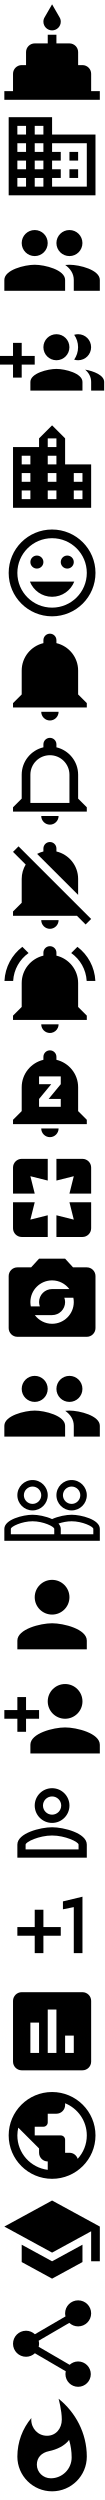
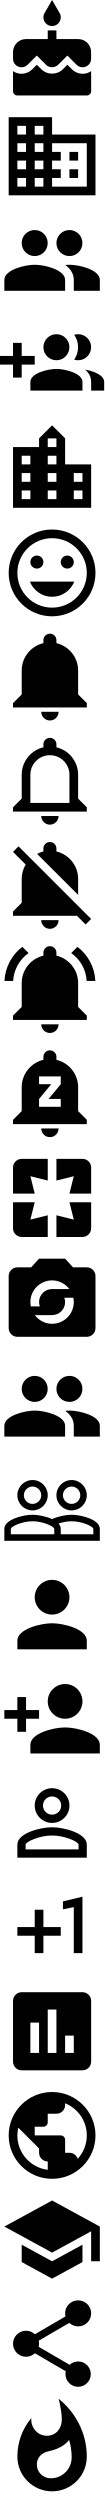
<svg xmlns="http://www.w3.org/2000/svg" width="24" height="576" viewBox="0 0 24 576">
  <svg width="24" height="24" viewBox="0 0 24 24" id="ic_cake_24px" y="0">
-     <path d="M12 7c1.1 0 2-.9 2-2 0-.38-.1-.73-.29-1.03L12 1l-1.71 2.97c-.19.3-.29.65-.29 1.03 0 1.1.9 2 2 2zm9 14v-4c0-1.1-.9-2-2-2h-1v-3c0-1.1-.9-2-2-2h-3V8h-2v2H8c-1.1 0-2 .9-2 2v3H5c-1.1 0-2 .9-2 2v4H1v2h22v-2h-2z" />
    <path d="M0 0h24v24H0z" fill="none" />
+     <path d="M12 6c1.11 0 2-.9 2-2 0-.38-.1-.73-.29-1.03L12 0l-1.71 2.97c-.19.3-.29.65-.29 1.03 0 1.1.9 2 2 2zm4.6 9.99l-1.07-1.07-1.08 1.07c-1.3 1.3-3.58 1.31-4.89 0l-1.07-1.07-1.09 1.07C6.75 16.64 5.88 17 4.96 17c-.73 0-1.4-.23-1.96-.61V21c0 .55.45 1 1 1h16c.55 0 1-.45 1-1v-4.61c-.56.38-1.23.61-1.96.61-.92 0-1.79-.36-2.44-1.01zM18 9h-5V7h-2v2H6c-1.66 0-3 1.34-3 3v1.54c0 1.08.88 1.96 1.96 1.96.52 0 1.02-.2 1.38-.57l2.14-2.13 2.13 2.13c.74.74 2.03.74 2.77 0l2.14-2.13 2.13 2.13c.37.37.86.57 1.38.57 1.08 0 1.96-.88 1.96-1.96V12C21 10.34 19.66 9 18 9z" />
  </svg>
  <svg width="24" height="24" viewBox="0 0 24 24" id="ic_domain_24px" y="24">
    <path d="M0 0h24v24H0z" fill="none" />
    <path d="M12 7V3H2v18h20V7H12zM6 19H4v-2h2v2zm0-4H4v-2h2v2zm0-4H4V9h2v2zm0-4H4V5h2v2zm4 12H8v-2h2v2zm0-4H8v-2h2v2zm0-4H8V9h2v2zm0-4H8V5h2v2zm10 12h-8v-2h2v-2h-2v-2h2v-2h-2V9h8v10zm-2-8h-2v2h2v-2zm0 4h-2v2h2v-2z" />
  </svg>
  <svg width="24" height="24" viewBox="0 0 24 24" id="ic_group_24px" y="48">
    <path d="M0 0h24v24H0z" fill="none" />
    <path d="M16 11c1.66 0 2.99-1.34 2.99-3S17.66 5 16 5c-1.66 0-3 1.34-3 3s1.34 3 3 3zm-8 0c1.66 0 2.99-1.34 2.99-3S9.66 5 8 5C6.34 5 5 6.34 5 8s1.34 3 3 3zm0 2c-2.33 0-7 1.17-7 3.5V19h14v-2.5c0-2.33-4.67-3.5-7-3.5zm8 0c-.29 0-.62.02-.97.05 1.16.84 1.97 1.97 1.97 3.45V19h6v-2.5c0-2.33-4.67-3.5-7-3.5z" />
  </svg>
  <svg width="24" height="24" viewBox="0 0 24 24" id="ic_group_add_24px" y="72">
    <path d="M0 0h24v24H0z" fill="none" />
    <path d="M8 10H5V7H3v3H0v2h3v3h2v-3h3v-2zm10 1c1.66 0 2.99-1.34 2.99-3S19.66 5 18 5c-.32 0-.63.05-.91.14.57.81.9 1.79.9 2.86s-.34 2.04-.9 2.86c.28.09.59.14.91.14zm-5 0c1.66 0 2.99-1.34 2.99-3S14.66 5 13 5c-1.66 0-3 1.34-3 3s1.34 3 3 3zm6.62 2.16c.83.73 1.38 1.66 1.38 2.84v2h3v-2c0-1.54-2.37-2.49-4.38-2.84zM13 13c-2 0-6 1-6 3v2h12v-2c0-2-4-3-6-3z" />
  </svg>
  <svg width="24" height="24" viewBox="0 0 24 24" id="ic_location_city_24px" y="96">
    <path d="M15 11V5l-3-3-3 3v2H3v14h18V11h-6zm-8 8H5v-2h2v2zm0-4H5v-2h2v2zm0-4H5V9h2v2zm6 8h-2v-2h2v2zm0-4h-2v-2h2v2zm0-4h-2V9h2v2zm0-4h-2V5h2v2zm6 12h-2v-2h2v2zm0-4h-2v-2h2v2z" />
    <path d="M0 0h24v24H0z" fill="none" />
  </svg>
  <svg width="24" height="24" viewBox="0 0 24 24" id="ic_mood_24px" y="120">
    <path d="M0 0h24v24H0z" fill="none" />
    <path d="M11.99 2C6.47 2 2 6.48 2 12s4.47 10 9.99 10C17.52 22 22 17.52 22 12S17.52 2 11.99 2zM12 20c-4.42 0-8-3.58-8-8s3.58-8 8-8 8 3.58 8 8-3.58 8-8 8zm3.5-9c.83 0 1.5-.67 1.5-1.5S16.33 8 15.5 8 14 8.67 14 9.5s.67 1.5 1.5 1.5zm-7 0c.83 0 1.5-.67 1.5-1.5S9.33 8 8.5 8 7 8.67 7 9.5 7.67 11 8.5 11zm3.5 6.5c2.33 0 4.31-1.46 5.11-3.5H6.89c.8 2.04 2.78 3.5 5.11 3.5z" />
  </svg>
  <svg width="24" height="24" viewBox="0 0 24 24" id="ic_notifications_24px" y="144">
    <path d="M11.5 22c1.1 0 2-.9 2-2h-4c0 1.1.9 2 2 2zm6.5-6v-5.5c0-3.07-2.13-5.64-5-6.32V3.5c0-.83-.67-1.5-1.5-1.5S10 2.67 10 3.5v.68c-2.87.68-5 3.25-5 6.32V16l-2 2v1h17v-1l-2-2z" />
    <path d="M0 0h24v24H0z" fill="none" />
  </svg>
  <svg width="24" height="24" viewBox="0 0 24 24" id="ic_notifications_none_24px" y="168">
    <path d="M11.5 22c1.1 0 2-.9 2-2h-4c0 1.1.9 2 2 2zm6.5-6v-5.5c0-3.07-2.13-5.64-5-6.32V3.5c0-.83-.67-1.5-1.5-1.5S10 2.67 10 3.5v.68c-2.87.68-5 3.25-5 6.32V16l-2 2v1h17v-1l-2-2zm-2 1H7v-6.5C7 8.01 9.01 6 11.5 6S16 8.01 16 10.5V17z" />
    <path d="M0 0h24v24H0z" fill="none" />
  </svg>
  <svg width="24" height="24" viewBox="0 0 24 24" id="ic_notifications_off_24px" y="192">
    <path d="M0 0h24v24H0z" fill="none" />
    <path d="M11.5 22c1.1 0 2-.9 2-2h-4c0 1.1.9 2 2 2zM18 10.5c0-3.07-2.13-5.64-5-6.32V3.5c0-.83-.67-1.5-1.5-1.5S10 2.67 10 3.5v.68c-.51.12-.99.32-1.45.56L18 14.18V10.5zm-.27 8.5l2 2L21 19.73 4.27 3 3 4.27l2.92 2.92C5.34 8.16 5 9.29 5 10.5V16l-2 2v1h14.73z" />
  </svg>
  <svg width="24" height="24" viewBox="0 0 24 24" id="ic_notifications_on_24px" y="216">
    <path d="M0 0h24v24H0z" fill="none" />
    <path d="M6.58 3.58L5.15 2.15C2.76 3.97 1.18 6.8 1.03 10h2c.15-2.65 1.51-4.97 3.55-6.42zM19.97 10h2c-.15-3.2-1.73-6.03-4.13-7.85l-1.43 1.43c2.05 1.45 3.41 3.77 3.56 6.42zm-1.97.5c0-3.07-2.13-5.64-5-6.32V3.5c0-.83-.67-1.5-1.5-1.5S10 2.67 10 3.5v.68c-2.87.68-5 3.25-5 6.32V16l-2 2v1h17v-1l-2-2v-5.5zM11.5 22c.14 0 .27-.01.4-.04.65-.13 1.19-.58 1.44-1.18.1-.24.16-.5.16-.78h-4c0 1.1.9 2 2 2z" />
  </svg>
  <svg width="24" height="24" viewBox="0 0 24 24" id="ic_notifications_paused_24px" y="240">
    <path d="M0 0h24v24H0z" fill="none" />
    <path d="M11.5 22c1.1 0 2-.9 2-2h-4c0 1.1.9 2 2 2zm6.5-6v-5.5c0-3.07-2.13-5.64-5-6.32V3.5c0-.83-.67-1.5-1.5-1.5S10 2.67 10 3.5v.68c-2.87.68-5 3.25-5 6.32V16l-2 2v1h17v-1l-2-2zm-4-6.2l-2.8 3.4H14V15H9v-1.8l2.8-3.4H9V8h5v1.8z" />
  </svg>
  <svg width="24" height="24" viewBox="0 0 24 24" id="ic_pages_24px" y="264">
    <path d="M0 0h24v24H0z" fill="none" />
    <path d="M3 5v6h5L7 7l4 1V3H5c-1.1 0-2 .9-2 2zm5 8H3v6c0 1.1.9 2 2 2h6v-5l-4 1 1-4zm9 4l-4-1v5h6c1.1 0 2-.9 2-2v-6h-5l1 4zm2-14h-6v5l4-1-1 4h5V5c0-1.1-.9-2-2-2z" />
  </svg>
  <svg width="24" height="24" viewBox="0 0 24 24" id="ic_party_mode_24px" y="288">
    <path d="M0 0h24v24H0z" fill="none" />
    <path d="M20 4h-3.17L15 2H9L7.17 4H4c-1.1 0-2 .9-2 2v12c0 1.1.9 2 2 2h16c1.1 0 2-.9 2-2V6c0-1.1-.9-2-2-2zm-8 3c1.63 0 3.06.79 3.98 2H12c-1.66 0-3 1.34-3 3 0 .35.07.69.18 1H7.1c-.06-.32-.1-.66-.1-1 0-2.76 2.24-5 5-5zm0 10c-1.63 0-3.06-.79-3.98-2H12c1.66 0 3-1.34 3-3 0-.35-.07-.69-.18-1h2.08c.07.32.1.66.1 1 0 2.76-2.24 5-5 5z" />
  </svg>
  <svg width="24" height="24" viewBox="0 0 24 24" id="ic_people_24px" y="312">
    <path d="M0 0h24v24H0z" fill="none" />
    <path d="M16 11c1.66 0 2.99-1.34 2.99-3S17.66 5 16 5c-1.66 0-3 1.34-3 3s1.34 3 3 3zm-8 0c1.66 0 2.99-1.34 2.99-3S9.66 5 8 5C6.34 5 5 6.34 5 8s1.34 3 3 3zm0 2c-2.33 0-7 1.17-7 3.5V19h14v-2.5c0-2.33-4.67-3.5-7-3.5zm8 0c-.29 0-.62.02-.97.05 1.16.84 1.97 1.97 1.97 3.45V19h6v-2.5c0-2.33-4.67-3.5-7-3.5z" />
  </svg>
  <svg width="24" height="24" viewBox="0 0 24 24" id="ic_people_outline_24px" y="336">
    <path d="M0 0h24v24H0z" fill="none" />
    <path d="M16.5 13c-1.2 0-3.07.34-4.5 1-1.43-.67-3.3-1-4.5-1C5.33 13 1 14.08 1 16.25V19h22v-2.75c0-2.17-4.33-3.25-6.5-3.25zm-4 4.5h-10v-1.25c0-.54 2.56-1.75 5-1.75s5 1.21 5 1.75v1.25zm9 0H14v-1.25c0-.46-.2-.86-.52-1.22.88-.3 1.96-.53 3.02-.53 2.44 0 5 1.21 5 1.75v1.25zM7.5 12c1.93 0 3.5-1.57 3.5-3.5S9.43 5 7.5 5 4 6.57 4 8.5 5.57 12 7.5 12zm0-5.5c1.1 0 2 .9 2 2s-.9 2-2 2-2-.9-2-2 .9-2 2-2zm9 5.5c1.93 0 3.5-1.57 3.5-3.5S18.43 5 16.5 5 13 6.57 13 8.5s1.57 3.5 3.5 3.5zm0-5.5c1.1 0 2 .9 2 2s-.9 2-2 2-2-.9-2-2 .9-2 2-2z" />
  </svg>
  <svg width="24" height="24" viewBox="0 0 24 24" id="ic_person_24px" y="360">
    <path d="M12 12c2.21 0 4-1.79 4-4s-1.79-4-4-4-4 1.79-4 4 1.79 4 4 4zm0 2c-2.67 0-8 1.34-8 4v2h16v-2c0-2.66-5.33-4-8-4z" />
    <path d="M0 0h24v24H0z" fill="none" />
  </svg>
  <svg width="24" height="24" viewBox="0 0 24 24" id="ic_person_add_24px" y="384">
    <path d="M0 0h24v24H0z" fill="none" />
    <path d="M15 12c2.21 0 4-1.79 4-4s-1.79-4-4-4-4 1.79-4 4 1.79 4 4 4zm-9-2V7H4v3H1v2h3v3h2v-3h3v-2H6zm9 4c-2.67 0-8 1.34-8 4v2h16v-2c0-2.66-5.33-4-8-4z" />
  </svg>
  <svg width="24" height="24" viewBox="0 0 24 24" id="ic_person_outline_24px" y="408">
    <path d="M12 5.9c1.16 0 2.1.94 2.1 2.1s-.94 2.1-2.1 2.1S9.9 9.16 9.9 8s.94-2.1 2.1-2.1m0 9c2.97 0 6.1 1.46 6.1 2.1v1.1H5.9V17c0-.64 3.13-2.1 6.1-2.1M12 4C9.79 4 8 5.79 8 8s1.79 4 4 4 4-1.79 4-4-1.79-4-4-4zm0 9c-2.67 0-8 1.34-8 4v3h16v-3c0-2.66-5.33-4-8-4z" />
    <path d="M0 0h24v24H0z" fill="none" />
  </svg>
  <svg width="24" height="24" viewBox="0 0 24 24" id="ic_plus_one_24px" y="432">
    <path d="M0 0h24v24H0z" fill="none" />
    <path d="M10 8H8v4H4v2h4v4h2v-4h4v-2h-4zm4.5-1.92V7.9l2.5-.5V18h2V5z" />
  </svg>
  <svg width="24" height="24" viewBox="0 0 24 24" id="ic_poll_24px" y="456">
    <path d="M19 3H5c-1.1 0-2 .9-2 2v14c0 1.1.9 2 2 2h14c1.1 0 2-.9 2-2V5c0-1.1-.9-2-2-2zM9 17H7v-7h2v7zm4 0h-2V7h2v10zm4 0h-2v-4h2v4z" />
    <path d="M0 0h24v24H0z" fill="none" />
  </svg>
  <svg width="24" height="24" viewBox="0 0 24 24" id="ic_public_24px" y="480">
    <path d="M0 0h24v24H0z" fill="none" />
    <path d="M12 2C6.48 2 2 6.48 2 12s4.48 10 10 10 10-4.48 10-10S17.52 2 12 2zm-1 17.93c-3.95-.49-7-3.85-7-7.93 0-.62.08-1.21.21-1.79L9 15v1c0 1.1.9 2 2 2v1.93zm6.9-2.54c-.26-.81-1-1.39-1.9-1.39h-1v-3c0-.55-.45-1-1-1H8v-2h2c.55 0 1-.45 1-1V7h2c1.1 0 2-.9 2-2v-.41c2.93 1.19 5 4.06 5 7.41 0 2.08-.8 3.97-2.1 5.39z" />
  </svg>
  <svg width="24" height="24" viewBox="0 0 24 24" id="ic_school_24px" y="504">
    <path d="M0 0h24v24H0z" fill="none" />
    <path d="M5 13.18v4L12 21l7-3.82v-4L12 17l-7-3.82zM12 3L1 9l11 6 9-4.91V17h2V9L12 3z" />
  </svg>
  <svg width="24" height="24" viewBox="0 0 24 24" id="ic_share_24px" y="528">
    <path d="M0 0h24v24H0z" fill="none" />
    <path d="M18 16.08c-.76 0-1.44.3-1.96.77L8.91 12.7c.05-.23.09-.46.09-.7s-.04-.47-.09-.7l7.05-4.11c.54.5 1.25.81 2.04.81 1.66 0 3-1.34 3-3s-1.34-3-3-3-3 1.34-3 3c0 .24.04.47.09.7L8.04 9.81C7.5 9.31 6.79 9 6 9c-1.66 0-3 1.34-3 3s1.34 3 3 3c.79 0 1.5-.31 2.04-.81l7.12 4.16c-.05.21-.08.43-.08.65 0 1.61 1.31 2.92 2.92 2.92 1.61 0 2.92-1.31 2.92-2.92s-1.31-2.92-2.92-2.92z" />
  </svg>
  <svg width="24" height="24" viewBox="0 0 24 24" id="ic_whatshot_24px" y="552">
    <path d="M13.5.67s.74 2.65.74 4.8c0 2.06-1.35 3.73-3.41 3.73-2.07 0-3.63-1.67-3.63-3.73l.03-.36C5.21 7.51 4 10.62 4 14c0 4.42 3.58 8 8 8s8-3.58 8-8C20 8.61 17.41 3.8 13.5.67zM11.71 19c-1.78 0-3.22-1.4-3.22-3.14 0-1.62 1.05-2.76 2.81-3.12 1.77-.36 3.6-1.21 4.62-2.58.39 1.29.59 2.65.59 4.04 0 2.65-2.15 4.8-4.8 4.8z" />
    <path d="M0 0h24v24H0z" fill="none" />
  </svg>
</svg>
